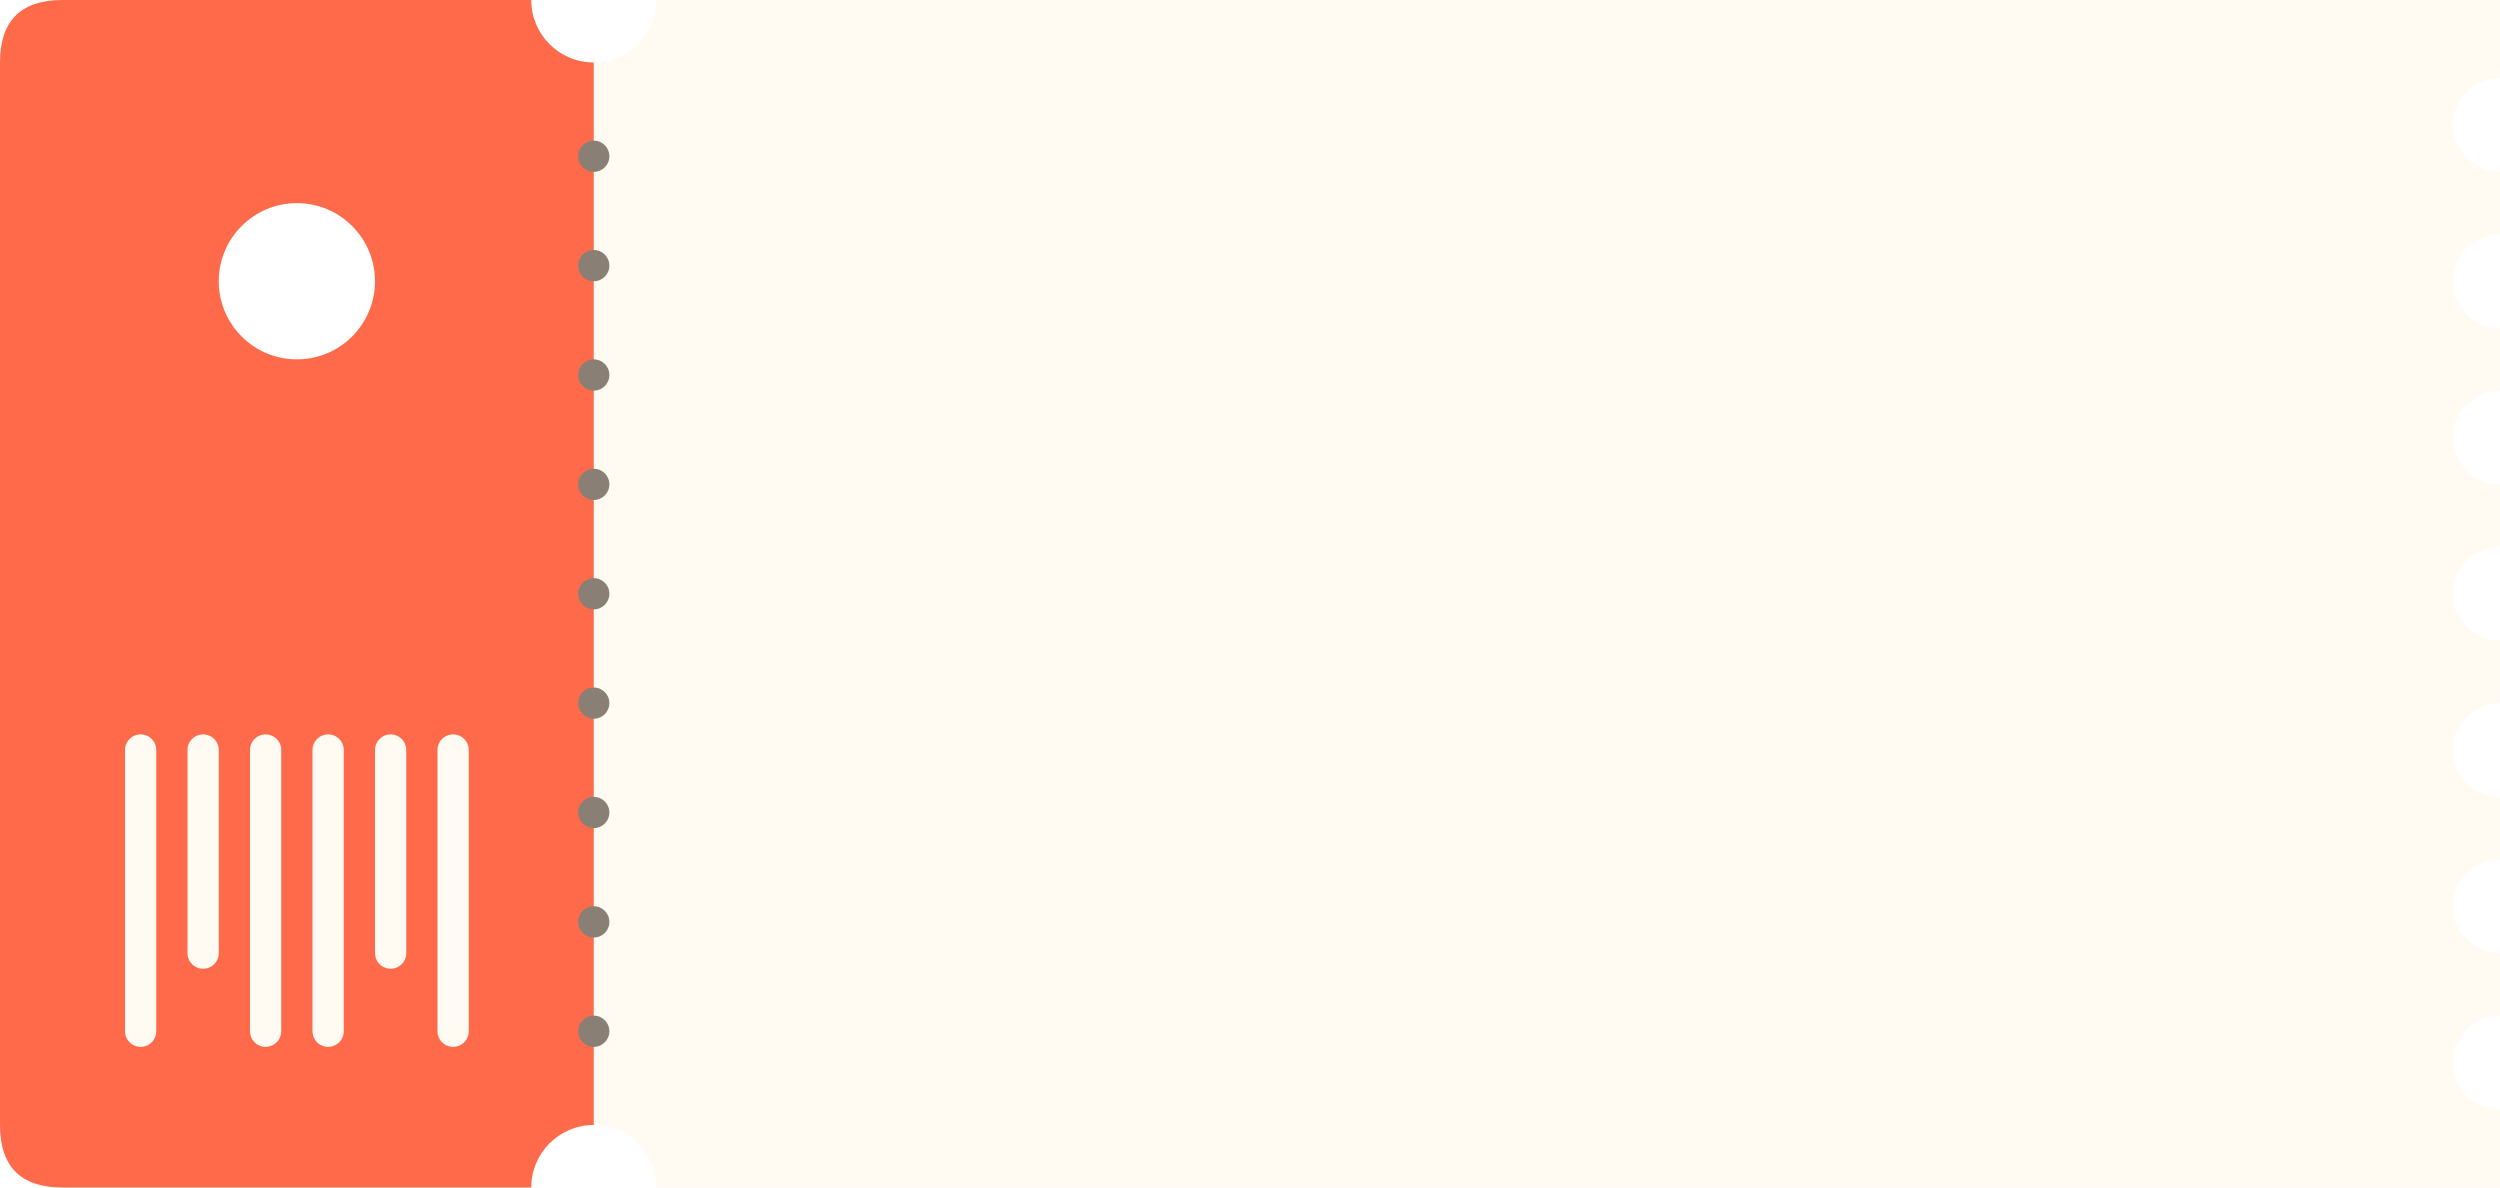
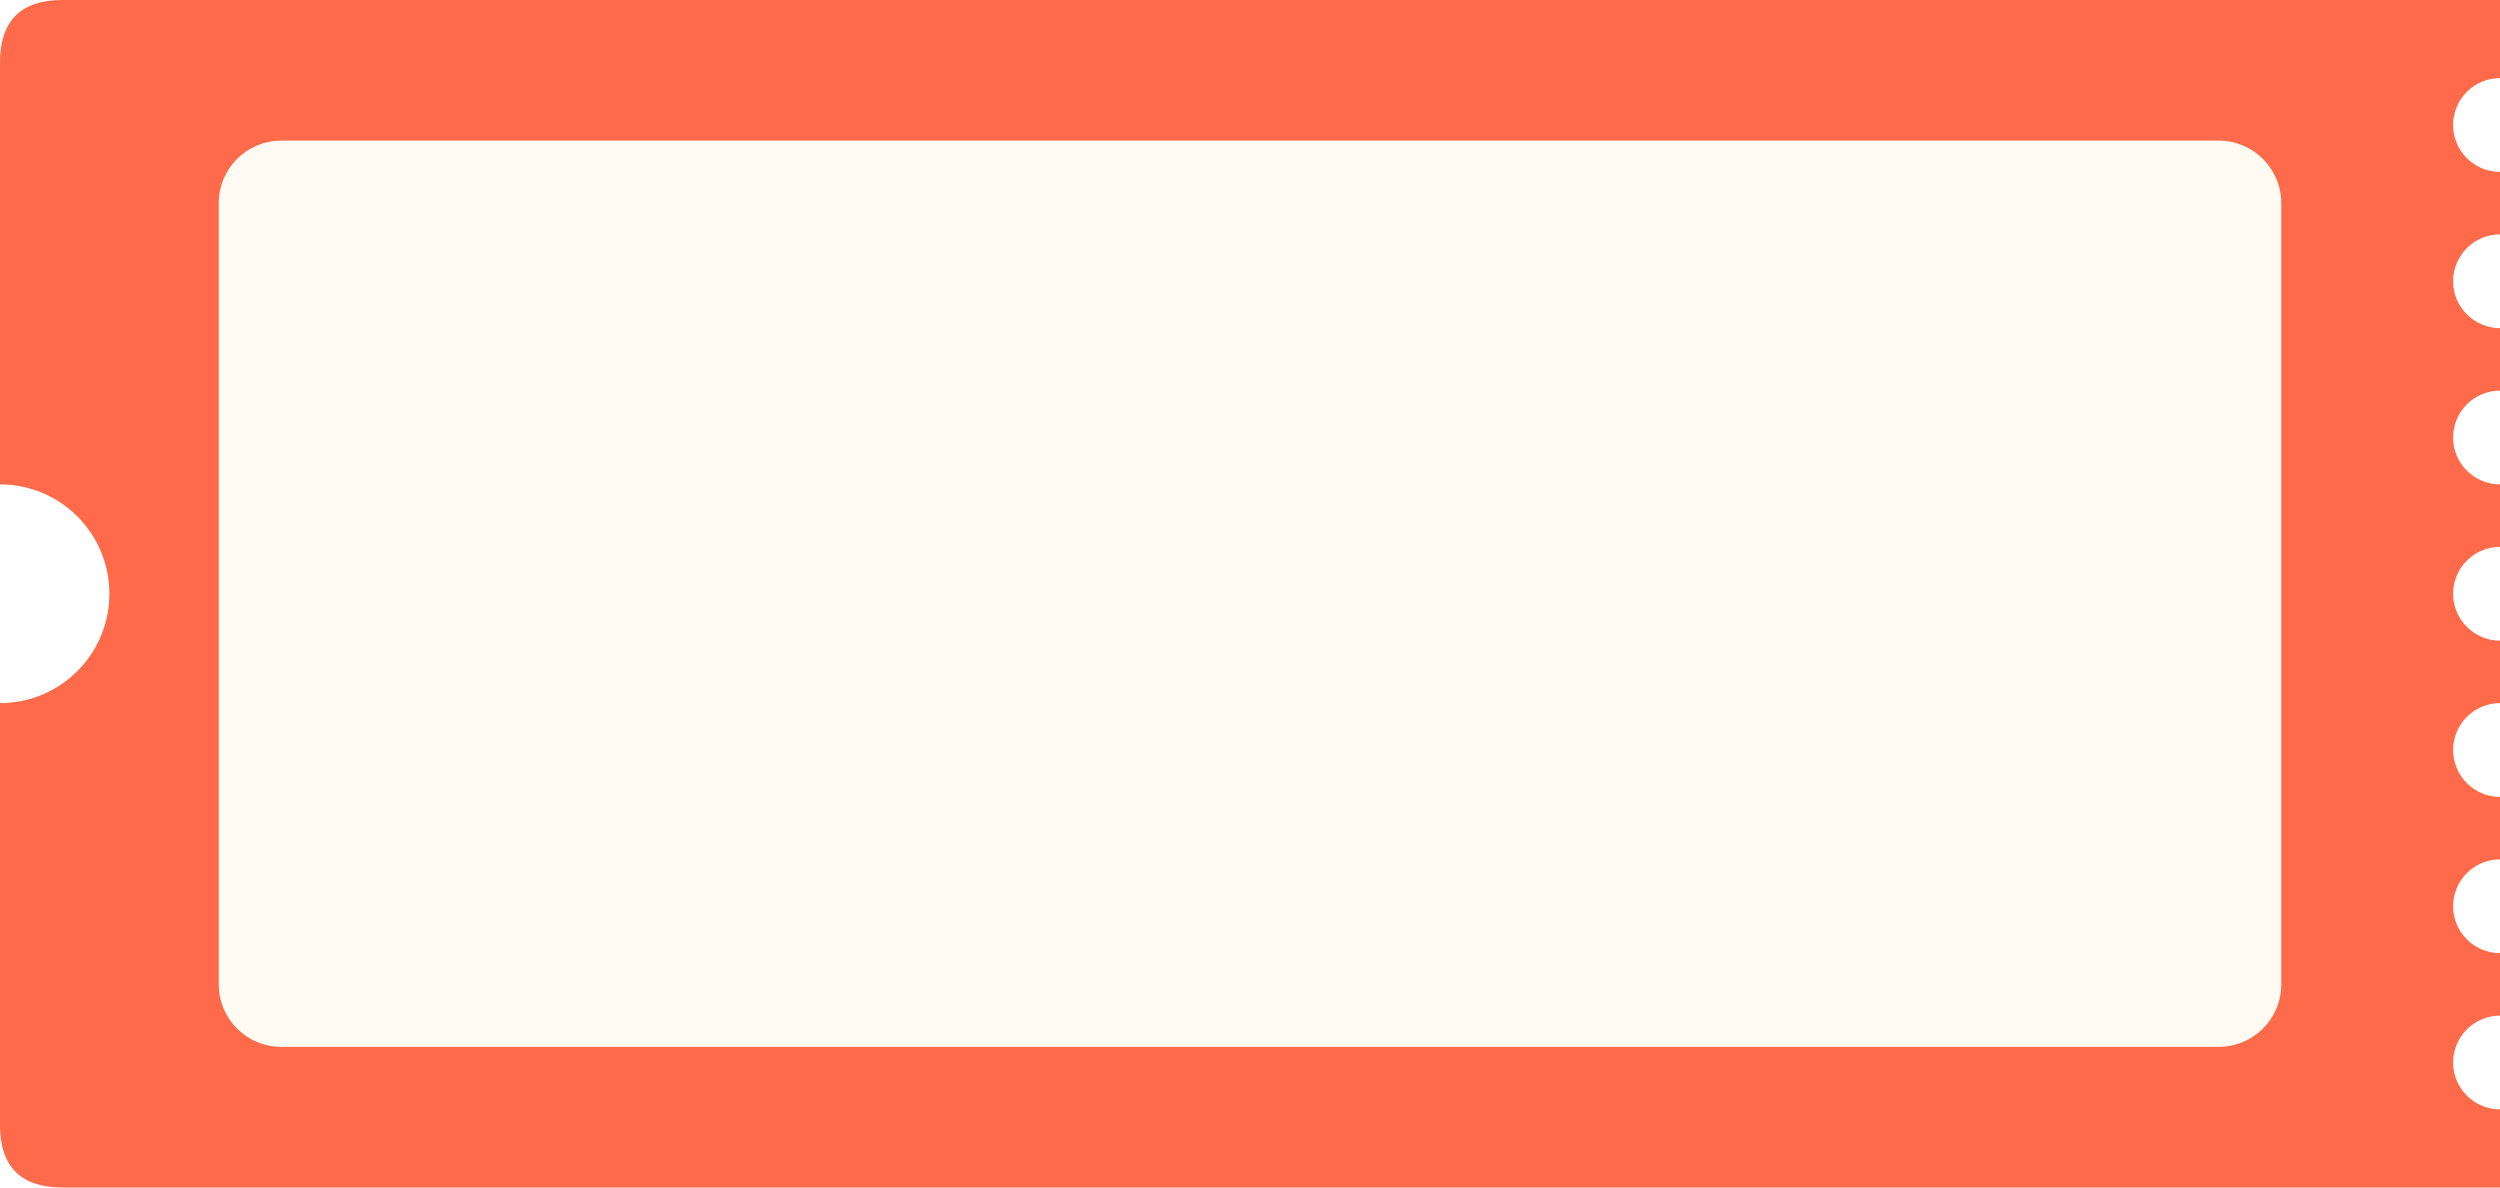
<svg xmlns="http://www.w3.org/2000/svg" viewBox="0 0 160 76" width="160" height="76">
-   <path fill-rule="evenodd" d="M4 0H34A4 4 0 0 0 42 0H160V5A3 3 0 0 0 160 11V15A3 3 0 0 0 160 21V25A3 3 0 0 0 160 31V35A3 3 0 0 0 160 41V45A3 3 0 0 0 160 51V55A3 3 0 0 0 160 61V65A3 3 0 0 0 160 71V76H42A4 4 0 0 0 34 76H4Q0 76 0 72V4Q0 0 4 0ZM19 13a5 5 0 1 0 0 10a5 5 0 1 0 0-10Z" fill="#FFFBF2" />
-   <path fill-rule="evenodd" d="M4 0H34A4 4 0 0 0 38 4V72A4 4 0 0 0 34 76H4Q0 76 0 72V4Q0 0 4 0ZM19 13a5 5 0 1 0 0 10a5 5 0 1 0 0-10Z" fill="#FF6B4A" />
-   <path d="M9 48V66M13 48V61M17 48V66M21 48V66M25 48V61M29 48V66" fill="none" stroke-width="2" stroke-linecap="round" stroke-linejoin="round" stroke="#FFFBF2" />
-   <g fill="#8A7F74">
-     <circle cx="38" cy="10" r="1" />
-     <circle cx="38" cy="17" r="1" />
-     <circle cx="38" cy="24" r="1" />
-     <circle cx="38" cy="31" r="1" />
-     <circle cx="38" cy="38" r="1" />
-     <circle cx="38" cy="45" r="1" />
-     <circle cx="38" cy="52" r="1" />
-     <circle cx="38" cy="59" r="1" />
-     <circle cx="38" cy="66" r="1" />
-   </g>
+   <path d="M4 0H160V5A3 3 0 0 0 160 11V15A3 3 0 0 0 160 21V25A3 3 0 0 0 160 31V35A3 3 0 0 0 160 41V45A3 3 0 0 0 160 51V55A3 3 0 0 0 160 61V65A3 3 0 0 0 160 71V76H4Q0 76 0 72V45A7 7 0 0 0 0 31V4Q0 0 4 0Z" fill="#FF6B4A" />
+   <path d="M18 9h124a4 4 0 0 1 4 4v50a4 4 0 0 1 -4 4h-124a4 4 0 0 1 -4 -4v-50a4 4 0 0 1 4 -4Z" fill="#FFFBF2" />
</svg>
